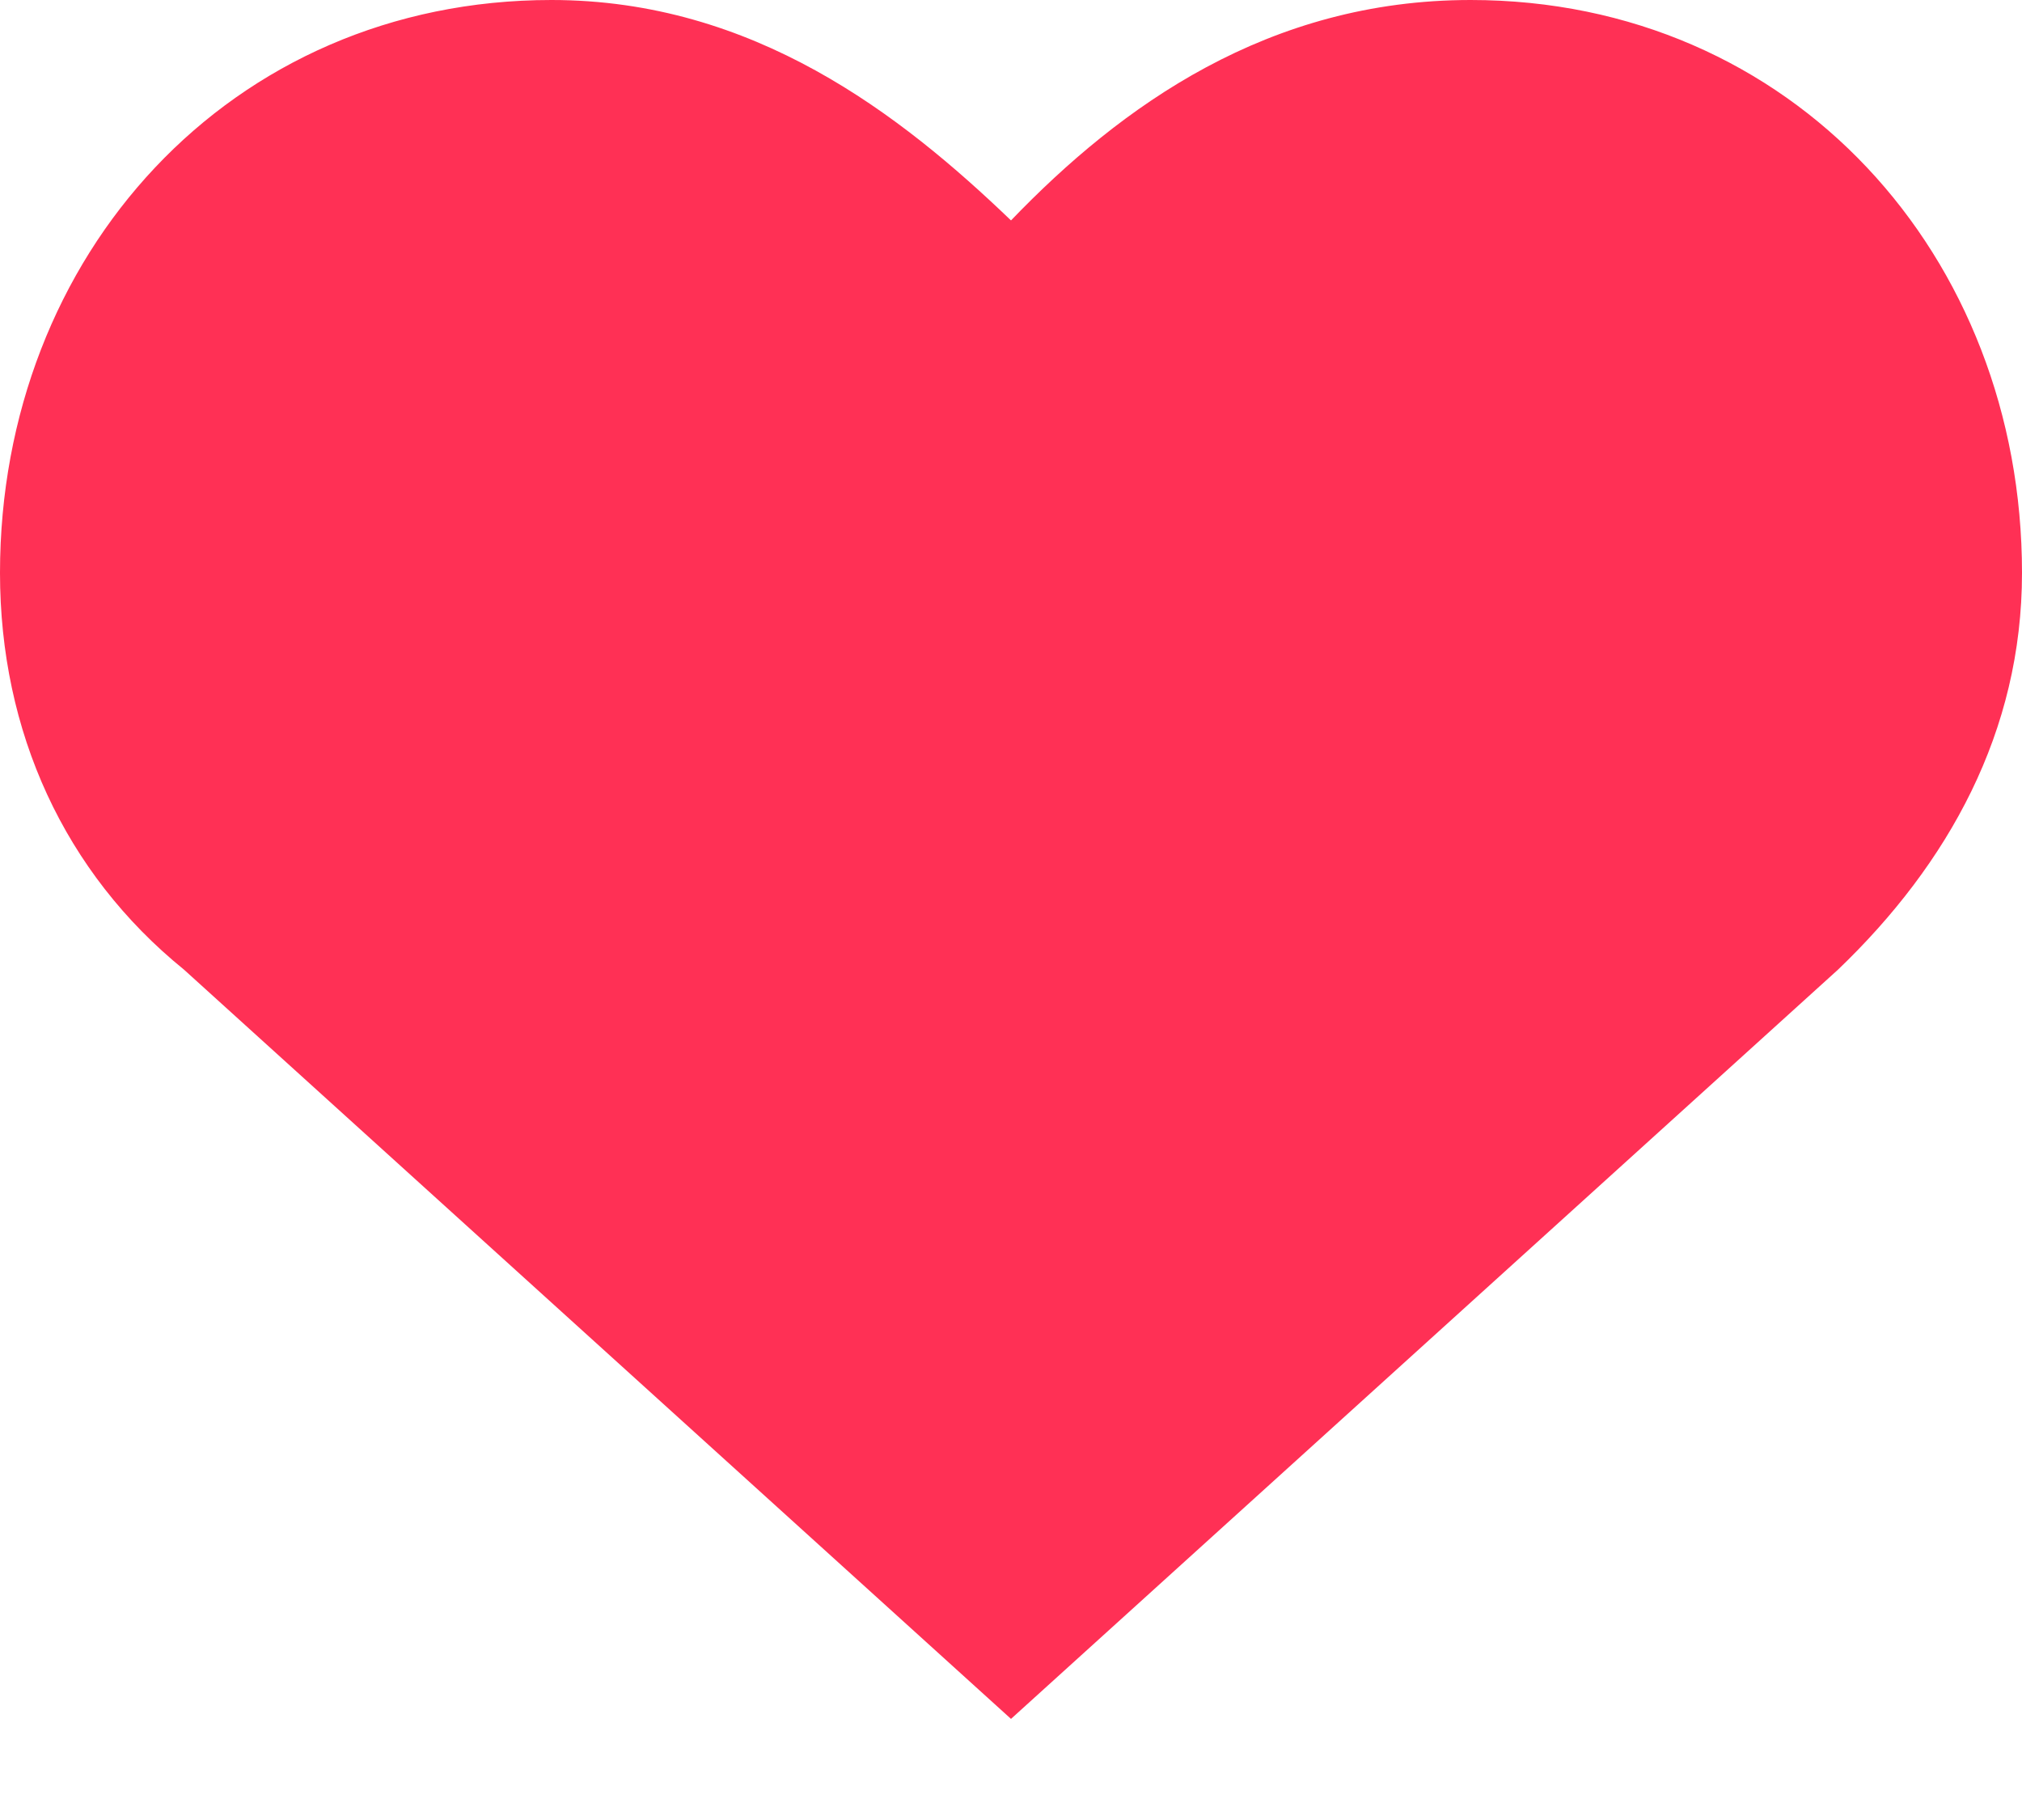
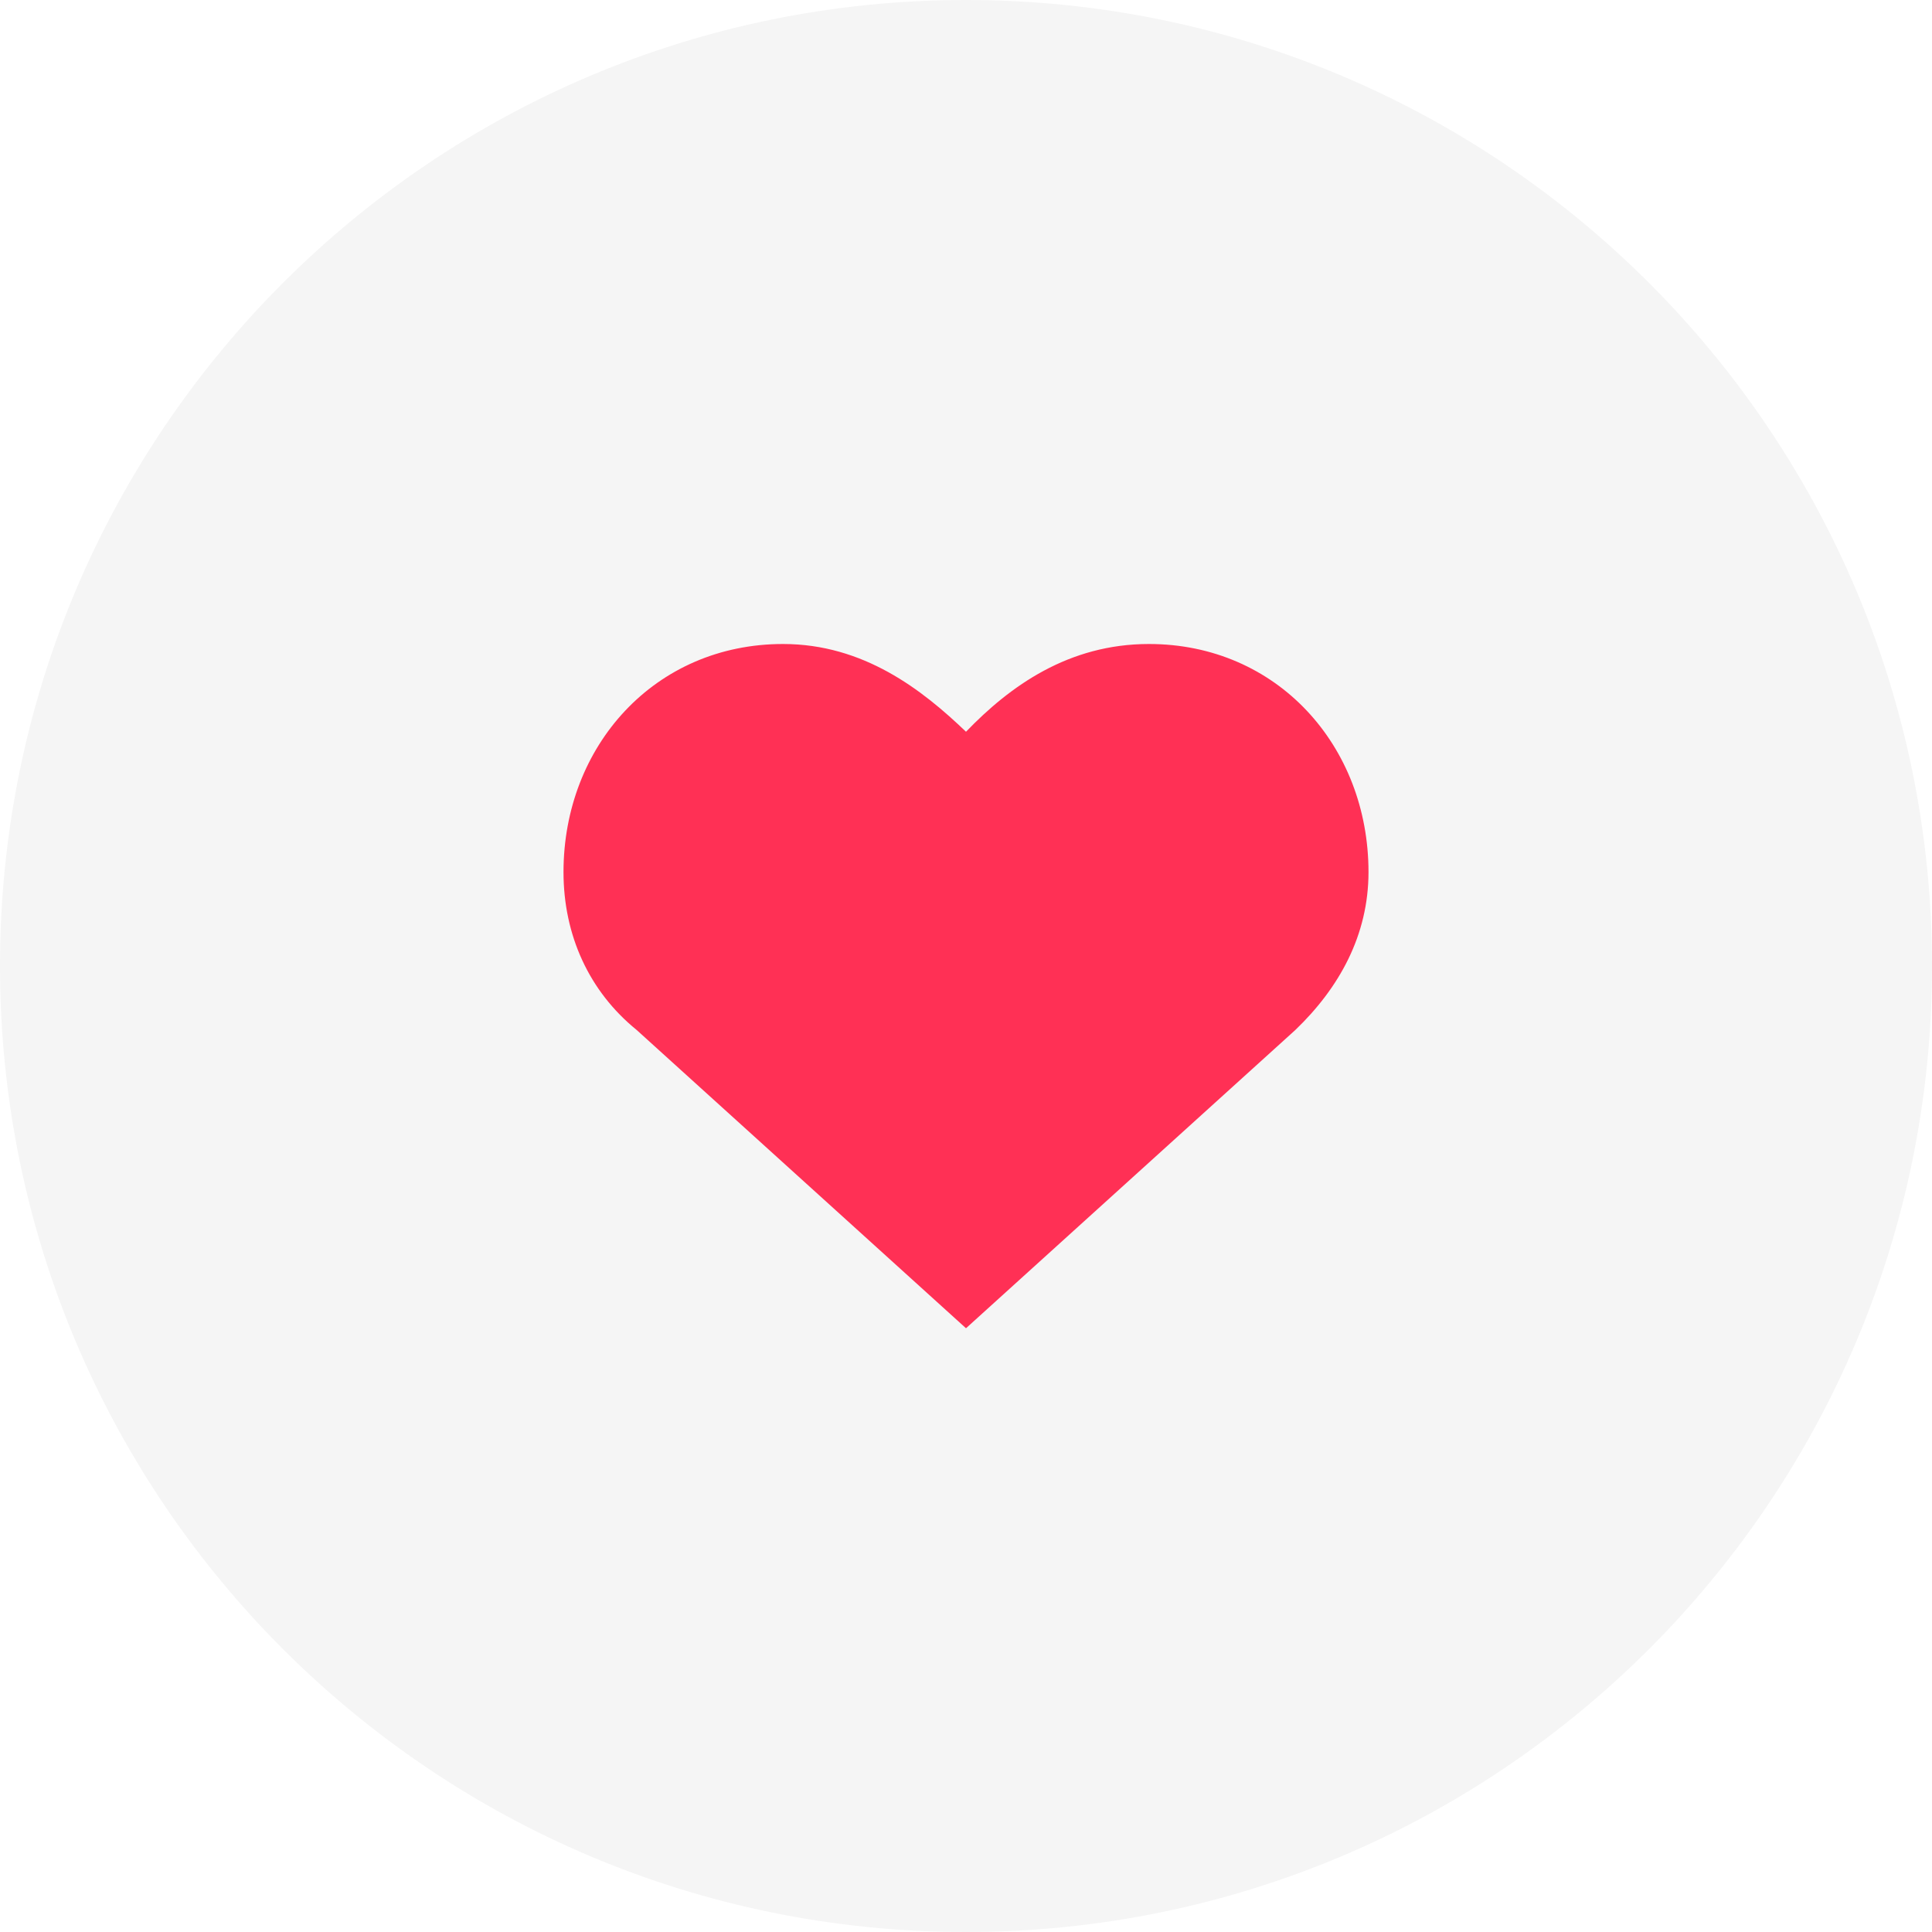
- <svg xmlns="http://www.w3.org/2000/svg" width="10" height="9" fill="none">
-   <path fill="#FF3055" d="M7.273 0C6.273 0 5.545.523 5 1.09 4.455.567 3.727 0 2.727 0 1.137 0 0 1.264 0 2.833c0 .785.318 1.482.91 1.962L5 8.5l4.09-3.705c.546-.523.91-1.177.91-1.962C10 1.264 8.864 0 7.273 0Z" />
+ <svg xmlns="http://www.w3.org/2000/svg" width="24" height="24" viewBox="0 0 24 24" fill="none">
+   <rect width="24" height="24" rx="12" fill="#F5F5F5" />
+   <path d="M14.273 8C13.273 8 12.546 8.523 12 9.09C11.454 8.567 10.727 8 9.727 8C8.136 8 7 9.264 7 10.833C7 11.618 7.318 12.315 7.909 12.795L12 16.5L16.091 12.795C16.636 12.272 17 11.618 17 10.833C17 9.264 15.864 8 14.273 8Z" fill="#FF3055" />
</svg>
